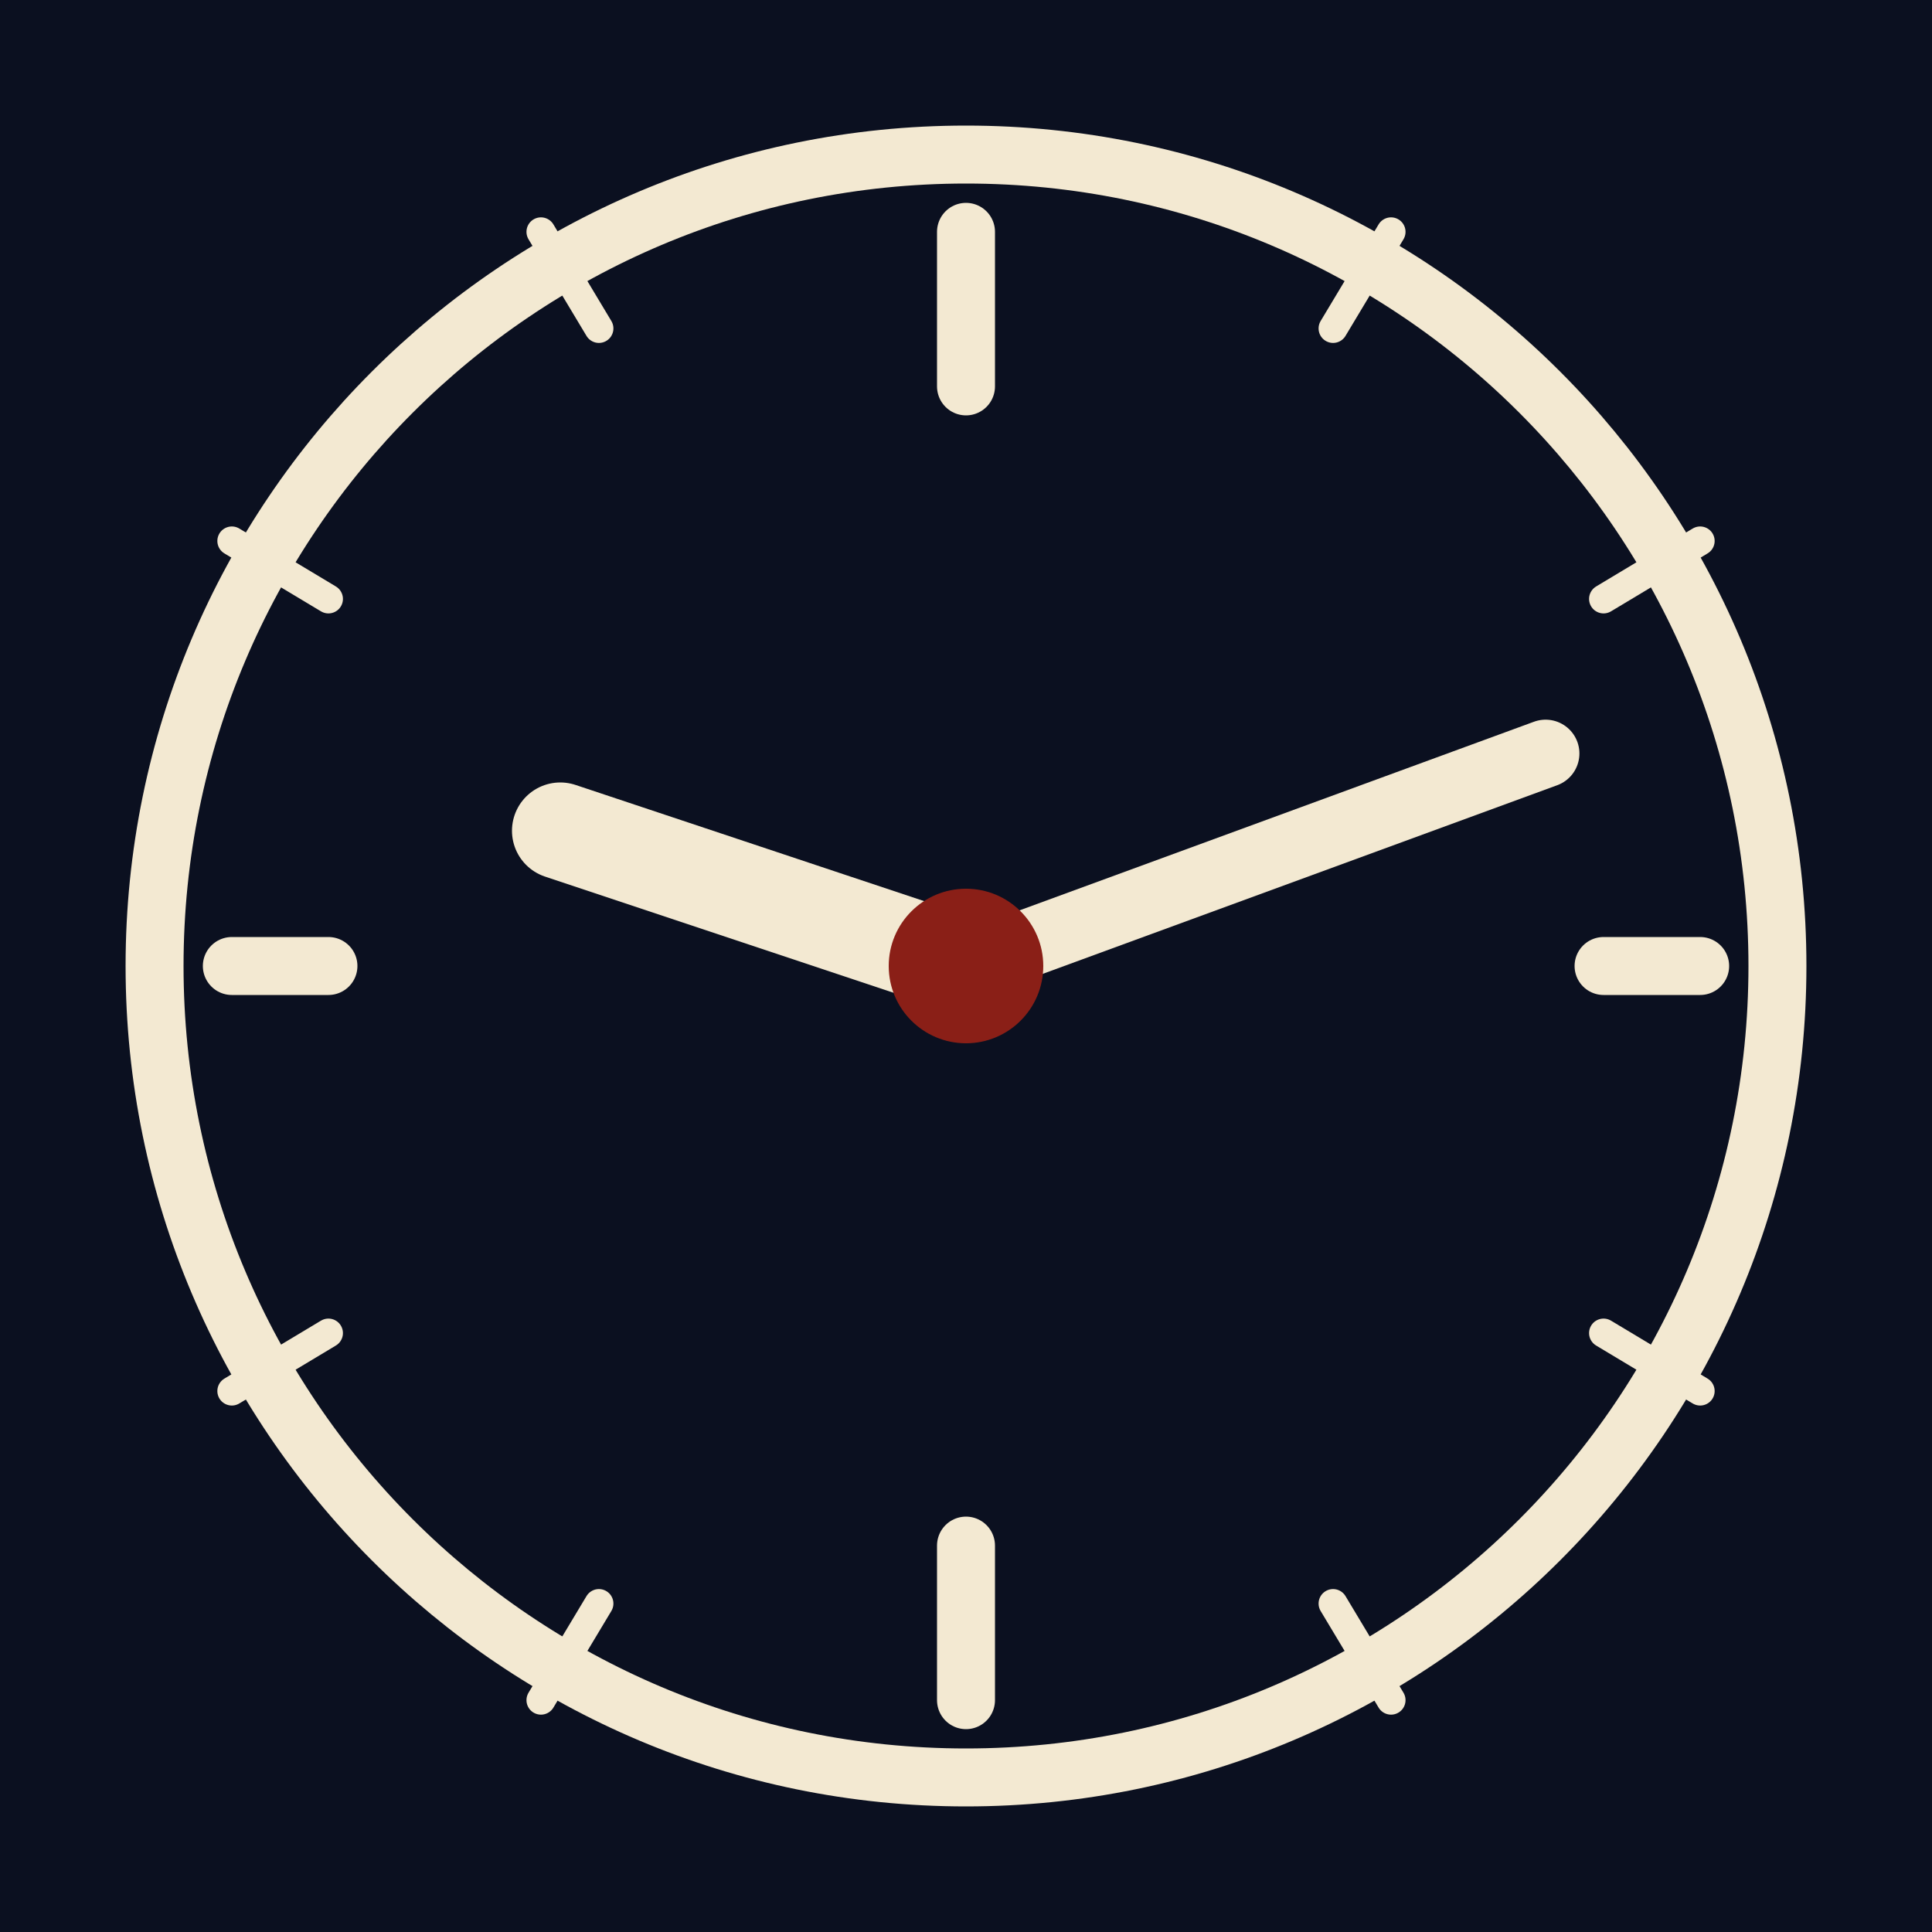
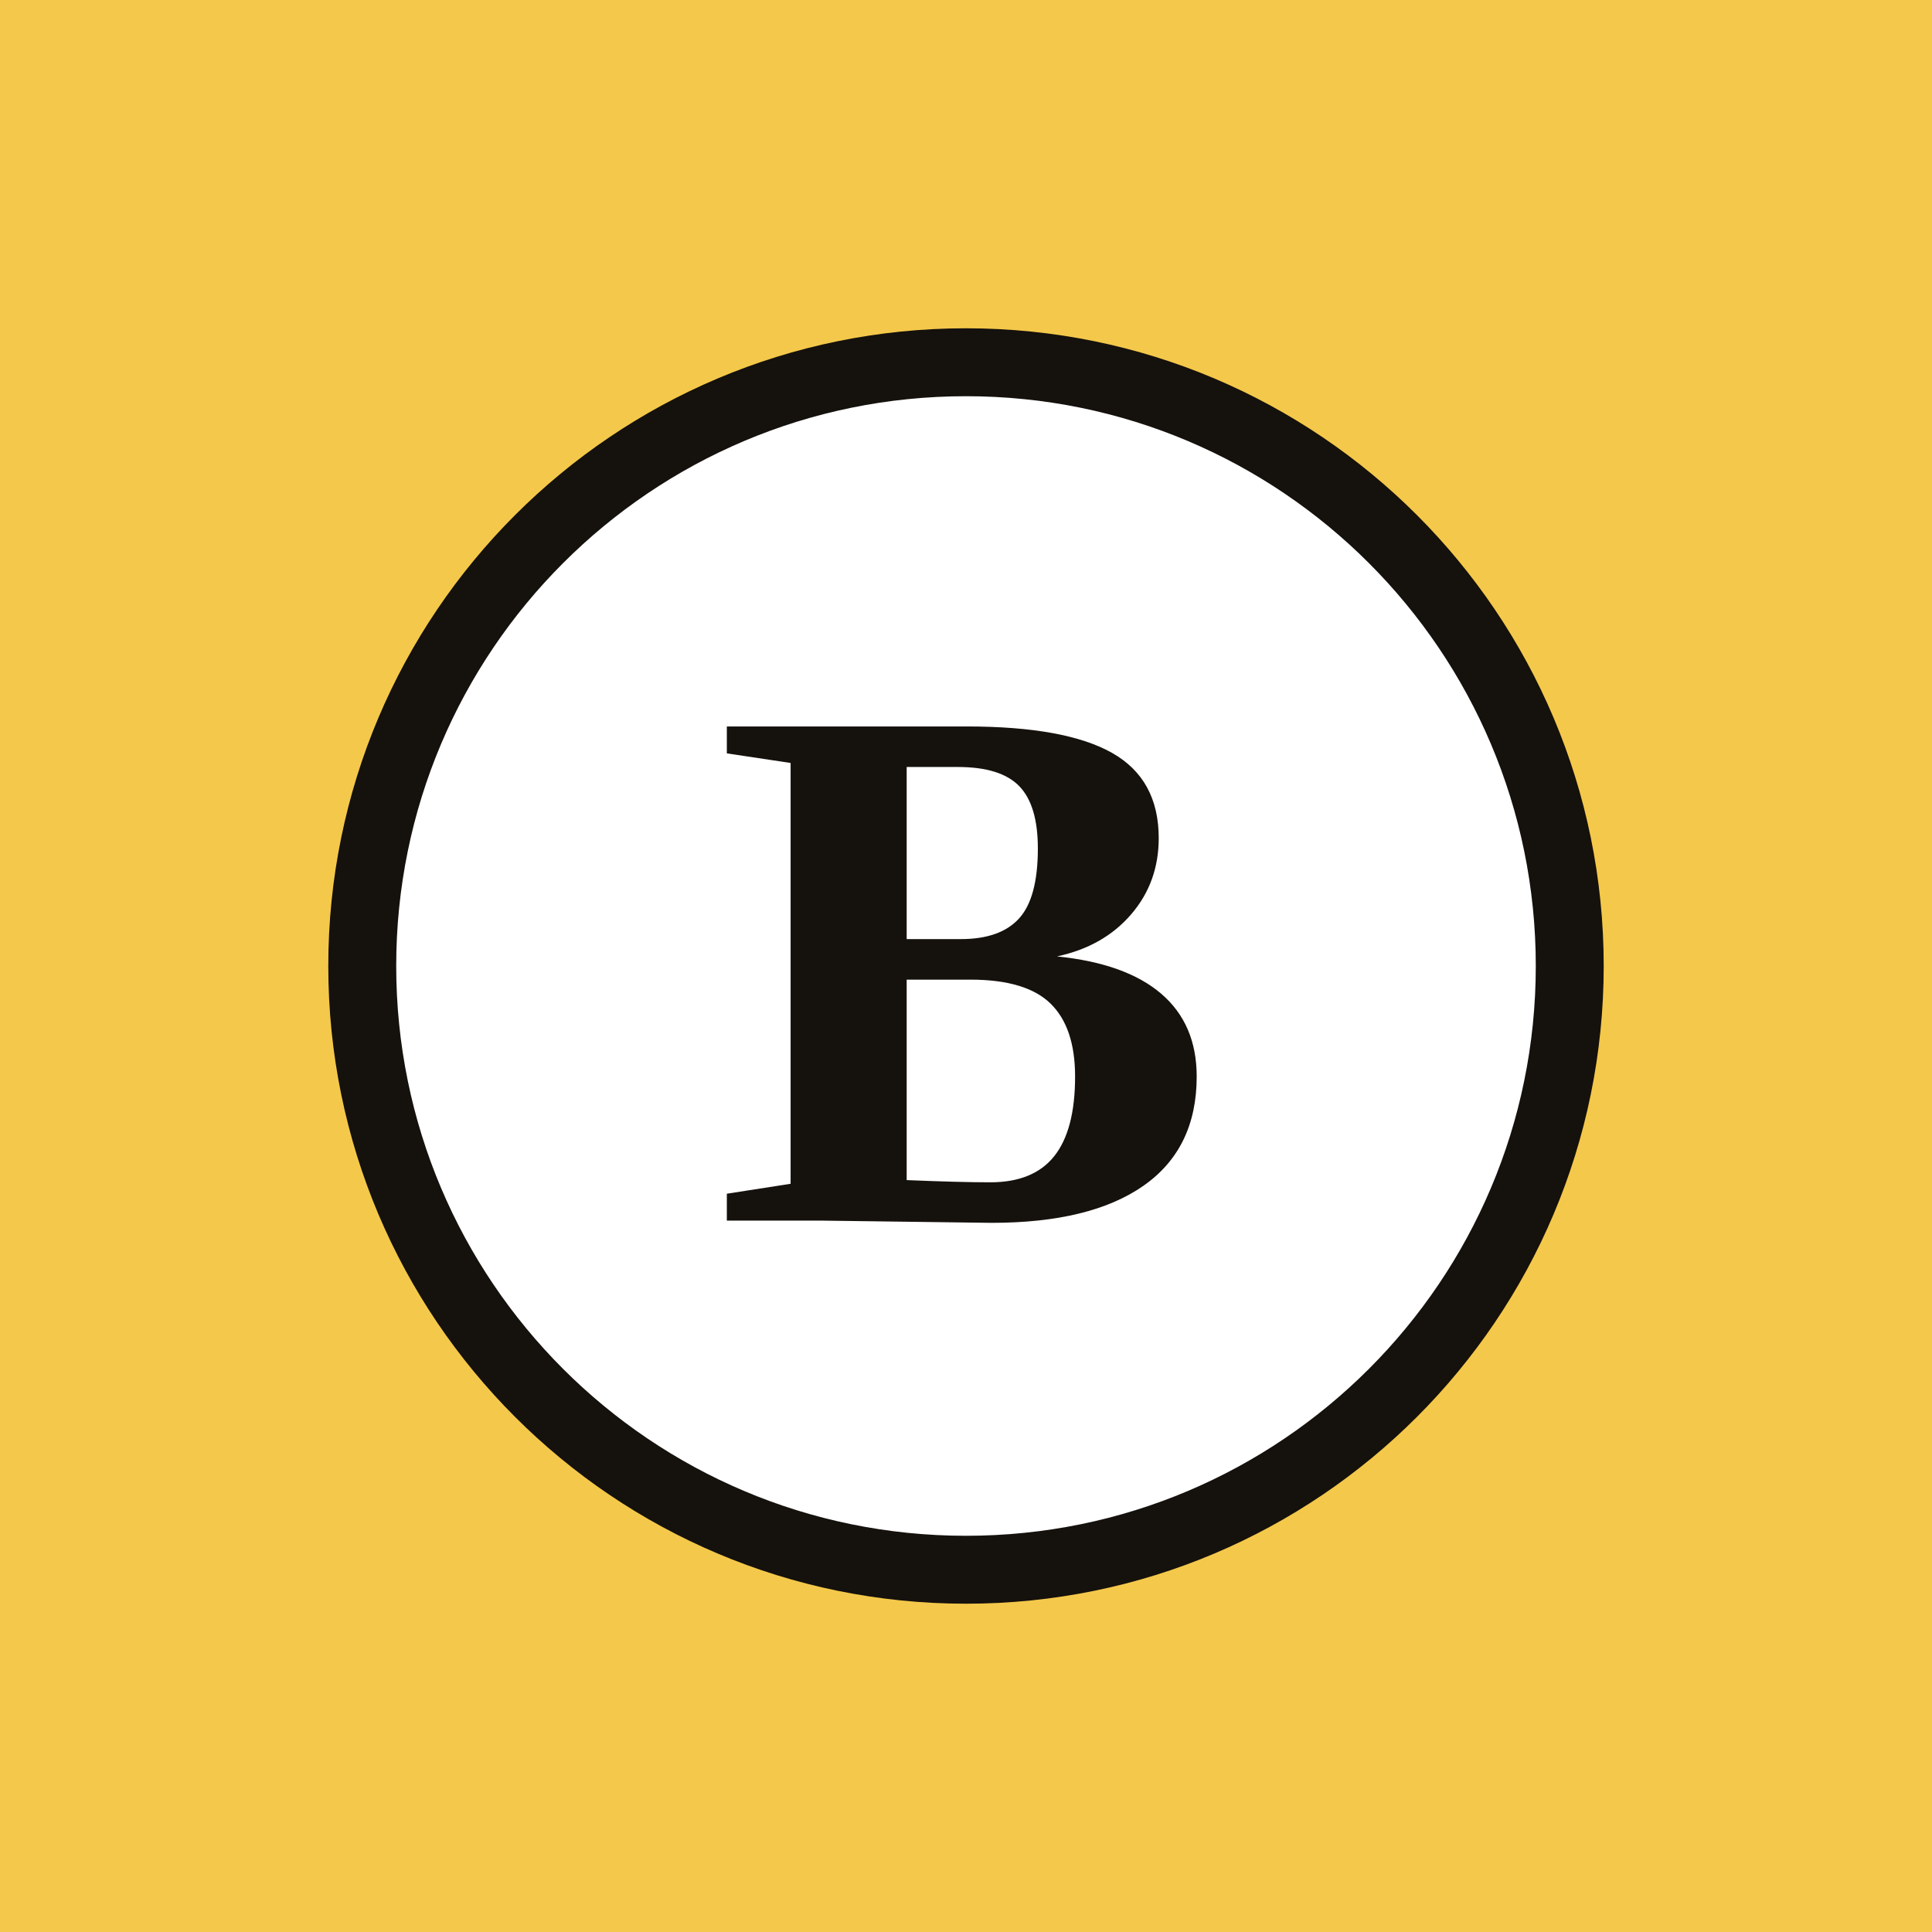
- <svg xmlns="http://www.w3.org/2000/svg" viewBox="-50 -50 100 100">
-   <rect x="-50" y="-50" width="100" height="100" fill="#0b1020" />
-   <circle cx="0" cy="0" r="42" fill="none" stroke="#f3e9d2" stroke-width="3" />
-   <g stroke="#f3e9d2" stroke-linecap="round">
-     <line x1="0" y1="-38" x2="0" y2="-30" stroke-width="3" />
-     <line x1="33" y1="0" x2="38" y2="0" stroke-width="3" />
-     <line x1="0" y1="38" x2="0" y2="30" stroke-width="3" />
-     <line x1="-33" y1="0" x2="-38" y2="0" stroke-width="3" />
-     <line x1="19" y1="-33" x2="22" y2="-38" stroke-width="1.5" />
-     <line x1="33" y1="-19" x2="38" y2="-22" stroke-width="1.5" />
-     <line x1="33" y1="19" x2="38" y2="22" stroke-width="1.5" />
-     <line x1="19" y1="33" x2="22" y2="38" stroke-width="1.5" />
-     <line x1="-19" y1="33" x2="-22" y2="38" stroke-width="1.5" />
-     <line x1="-33" y1="19" x2="-38" y2="22" stroke-width="1.5" />
-     <line x1="-33" y1="-19" x2="-38" y2="-22" stroke-width="1.5" />
-     <line x1="-19" y1="-33" x2="-22" y2="-38" stroke-width="1.5" />
-   </g>
-   <line x1="0" y1="0" x2="-21" y2="-7" stroke="#f3e9d2" stroke-width="5" stroke-linecap="round" />
-   <line x1="0" y1="0" x2="30" y2="-11" stroke="#f3e9d2" stroke-width="3.5" stroke-linecap="round" />
-   <circle cx="0" cy="0" r="4" fill="#8a1f17" />
+ <svg xmlns="http://www.w3.org/2000/svg" viewBox="0 0 1024 1024">
+   <rect width="1024" height="1024" fill="#F4C84A" />
+   <circle cx="512" cy="512" r="320" fill="#FFFFFF" stroke="#15110D" stroke-width="36" />
+   <text x="512" y="512" text-anchor="middle" dominant-baseline="central" fill="#15110D" font-family="Georgia, 'Times New Roman', 'Liberation Serif', 'DejaVu Serif', serif" font-weight="700" font-size="400">B</text>
</svg>
